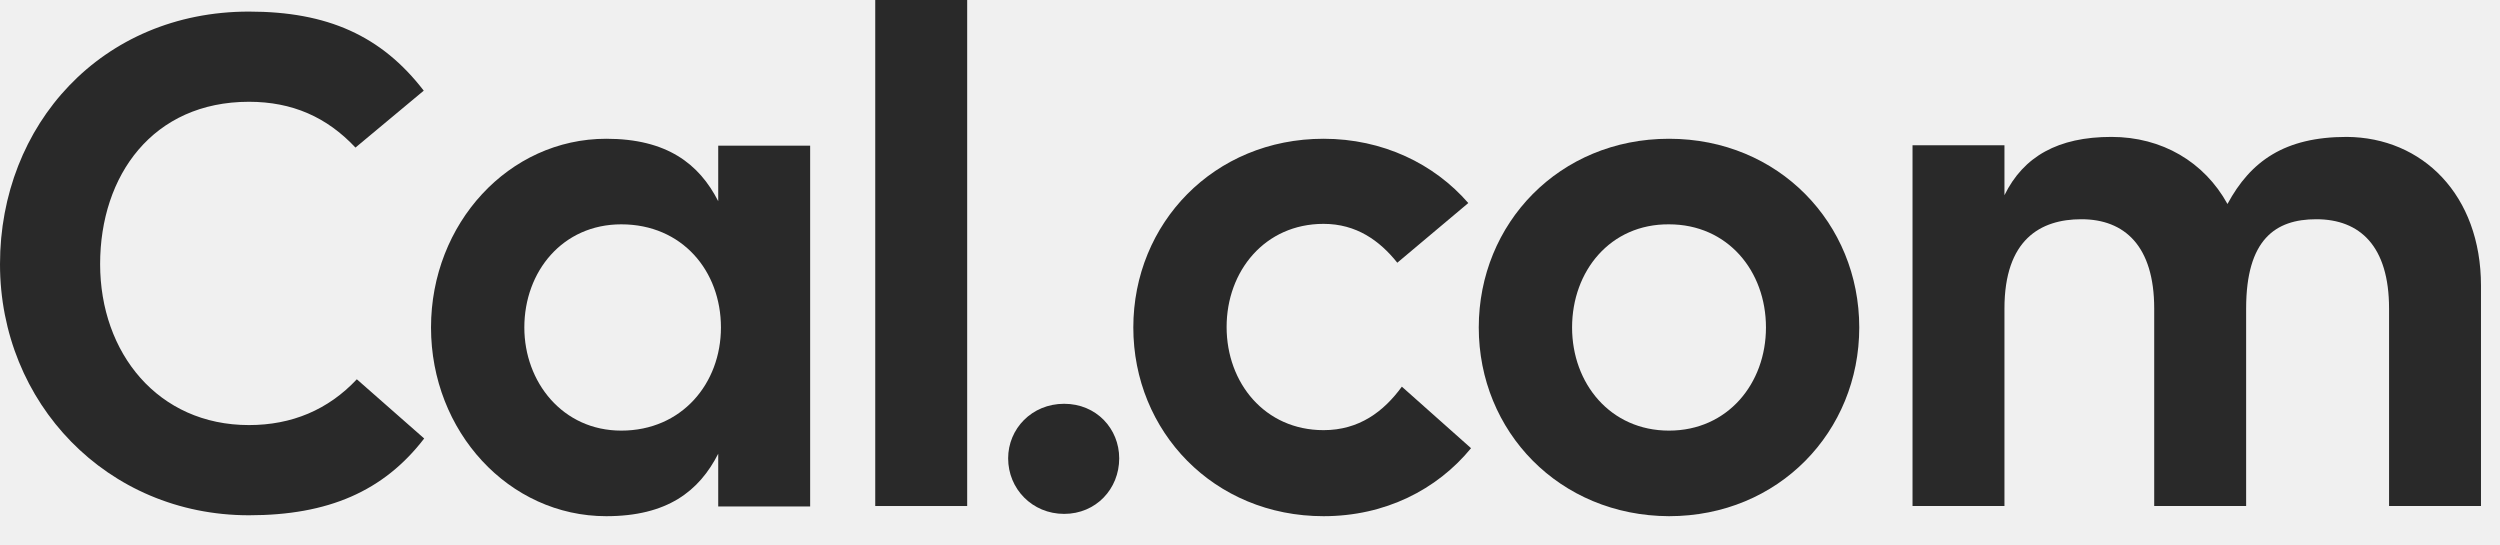
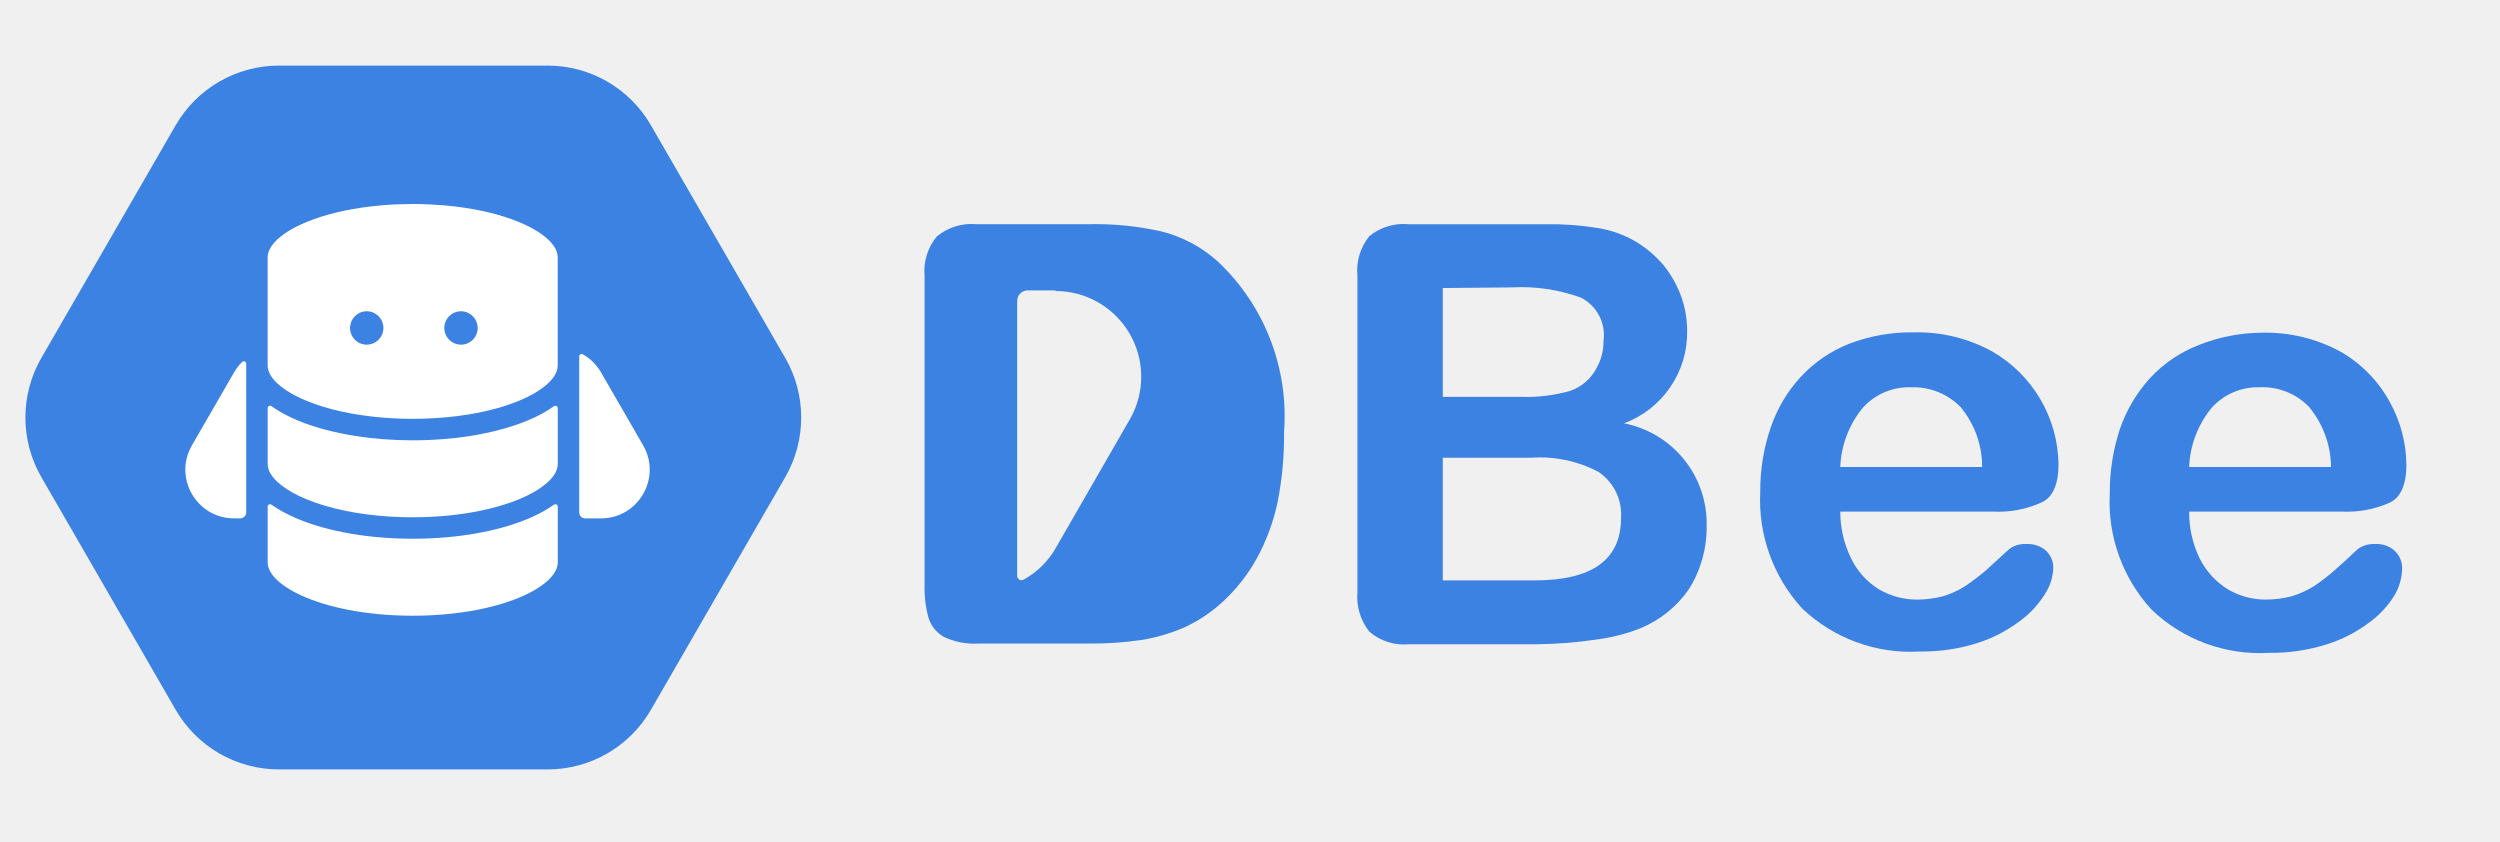
- <svg xmlns="http://www.w3.org/2000/svg" width="101" height="22" viewBox="0 0 101 22" fill="none">
-   <path d="M10.058 20.817C4.321 20.817 0 16.276 0 10.67C0 5.046 4.101 0.468 10.058 0.468C13.221 0.468 15.409 1.439 17.119 3.663L14.361 5.962C13.203 4.728 11.805 4.112 10.058 4.112C6.178 4.112 4.045 7.083 4.045 10.67C4.045 14.258 6.381 17.173 10.058 17.173C11.787 17.173 13.258 16.557 14.416 15.323L17.137 17.715C15.501 19.845 13.258 20.817 10.058 20.817Z" fill="#292929" />
-   <path d="M29.016 5.886H32.73V20.461H29.016V18.331C28.244 19.845 26.957 20.854 24.493 20.854C20.558 20.854 17.413 17.434 17.413 13.23C17.413 9.025 20.558 5.606 24.493 5.606C26.938 5.606 28.244 6.615 29.016 8.128V5.886ZM29.126 13.23C29.126 10.95 27.563 9.063 25.099 9.063C22.727 9.063 21.183 10.969 21.183 13.23C21.183 15.435 22.727 17.397 25.099 17.397C27.545 17.397 29.126 15.491 29.126 13.23Z" fill="#292929" />
-   <path d="M35.36 0H39.074V20.443H35.36V0Z" fill="#292929" />
-   <path d="M40.729 18.518C40.729 17.322 41.685 16.313 42.991 16.313C44.296 16.313 45.216 17.322 45.216 18.518C45.216 19.752 44.278 20.761 42.991 20.761C41.704 20.761 40.729 19.752 40.729 18.518Z" fill="#292929" />
-   <path d="M59.43 18.107C58.05 19.788 55.954 20.854 53.472 20.854C49.04 20.854 45.786 17.434 45.786 13.23C45.786 9.025 49.04 5.606 53.472 5.606C55.862 5.606 57.94 6.615 59.319 8.203L56.451 10.614C55.734 9.717 54.796 9.044 53.472 9.044C51.1 9.044 49.555 10.95 49.555 13.211C49.555 15.472 51.1 17.378 53.472 17.378C54.906 17.378 55.899 16.631 56.635 15.621L59.43 18.107Z" fill="#292929" />
-   <path d="M59.742 13.23C59.742 9.025 62.997 5.606 67.428 5.606C71.86 5.606 75.114 9.025 75.114 13.23C75.114 17.434 71.86 20.854 67.428 20.854C62.997 20.835 59.742 17.434 59.742 13.23ZM71.345 13.23C71.345 10.95 69.8 9.063 67.428 9.063C65.056 9.044 63.512 10.95 63.512 13.23C63.512 15.491 65.056 17.397 67.428 17.397C69.8 17.397 71.345 15.491 71.345 13.23Z" fill="#292929" />
-   <path d="M100.232 11.548V20.443H96.518V12.464C96.518 9.941 95.341 8.857 93.576 8.857C91.921 8.857 90.744 9.68 90.744 12.464V20.443H87.03V12.464C87.03 9.941 85.835 8.857 84.088 8.857C82.433 8.857 80.98 9.68 80.98 12.464V20.443H77.266V5.868H80.98V7.886C81.752 6.316 83.15 5.531 85.301 5.531C87.343 5.531 89.052 6.54 89.99 8.241C90.928 6.503 92.307 5.531 94.808 5.531C97.86 5.55 100.232 7.867 100.232 11.548Z" fill="#292929" />
+ <svg xmlns="http://www.w3.org/2000/svg" width="101" height="34" viewBox="0 0 101 34" fill="none">
+   <path d="M22.123 2.65H11.271C9.549 2.65 7.958 3.569 7.098 5.06L1.672 14.458C0.811 15.949 0.811 17.787 1.672 19.278L7.098 28.676C7.958 30.167 9.55 31.085 11.271 31.085H22.123C23.846 31.085 25.436 30.167 26.297 28.676L31.723 19.278C32.584 17.787 32.584 15.949 31.723 14.458L26.297 5.06C25.436 3.569 23.846 2.65 22.123 2.65Z" fill="#3C82E2" />
+   <path d="M9.784 14.621C9.659 14.743 9.548 14.884 9.455 15.047L7.754 17.992C6.997 19.303 7.943 20.942 9.457 20.942H9.706C9.839 20.942 9.947 20.834 9.947 20.701V18.746V18.113V14.769V14.69C9.946 14.606 9.844 14.562 9.784 14.621Z" fill="white" />
+   <path d="M25.983 17.993L24.283 15.047C24.095 14.722 23.838 14.478 23.545 14.314C23.481 14.278 23.401 14.324 23.401 14.398V14.769V18.114V18.747V20.702C23.401 20.835 23.509 20.943 23.642 20.943H24.28C25.794 20.942 26.74 19.303 25.983 17.993Z" fill="white" />
+   <path d="M22.381 20.389C22.098 20.59 21.759 20.776 21.368 20.942C21.341 20.953 21.315 20.965 21.289 20.976C20.049 21.485 18.41 21.765 16.674 21.765C14.937 21.765 13.299 21.485 12.059 20.976C12.032 20.964 12.006 20.953 11.98 20.942C11.588 20.776 11.25 20.59 10.967 20.389C10.903 20.343 10.814 20.388 10.814 20.466V20.942V22.724C10.814 23.212 11.402 23.745 12.388 24.15C13.526 24.618 15.048 24.875 16.674 24.875C18.3 24.875 19.821 24.618 20.959 24.15C21.945 23.745 22.534 23.212 22.534 22.724V20.942V20.466C22.533 20.388 22.445 20.343 22.381 20.389Z" fill="white" />
+   <path d="M22.382 16.41C22.08 16.626 21.715 16.824 21.289 16.999C20.742 17.224 20.117 17.404 19.441 17.535C18.584 17.701 17.644 17.789 16.674 17.789C15.865 17.789 15.078 17.727 14.341 17.61C13.497 17.477 12.721 17.271 12.059 16.999C11.633 16.824 11.268 16.626 10.966 16.41C10.902 16.365 10.814 16.411 10.814 16.489V18.747C10.814 18.825 10.829 18.903 10.858 18.982C11.011 19.401 11.559 19.833 12.389 20.174C12.845 20.361 13.363 20.514 13.925 20.63C14.764 20.805 15.7 20.898 16.674 20.898C17.764 20.898 18.806 20.782 19.719 20.565C20.167 20.458 20.585 20.327 20.96 20.174C21.789 19.833 22.338 19.401 22.49 18.982C22.519 18.903 22.534 18.824 22.534 18.747V16.489C22.533 16.411 22.445 16.365 22.382 16.41Z" fill="white" />
+   <path d="M22.473 10.116C22.459 10.085 22.444 10.053 22.426 10.023C22.399 9.976 22.368 9.929 22.332 9.882C22.308 9.85 22.283 9.82 22.255 9.788C21.99 9.494 21.544 9.208 20.959 8.968C20.248 8.675 19.387 8.465 18.444 8.349C18.256 8.326 18.064 8.306 17.869 8.29C17.48 8.259 17.08 8.242 16.673 8.242C16.267 8.242 15.867 8.258 15.477 8.29C15.283 8.306 15.091 8.325 14.903 8.349C13.96 8.465 13.099 8.675 12.388 8.968C11.802 9.208 11.357 9.494 11.092 9.788C11.064 9.819 11.038 9.85 11.014 9.882C10.979 9.929 10.947 9.975 10.921 10.023C10.903 10.054 10.887 10.085 10.874 10.116C10.868 10.13 10.862 10.145 10.857 10.159C10.828 10.238 10.813 10.317 10.813 10.394V11.921V14.769C10.813 14.846 10.828 14.925 10.857 15.004C11.009 15.423 11.558 15.855 12.387 16.195C12.801 16.366 13.266 16.507 13.768 16.619C14.646 16.815 15.638 16.92 16.673 16.92C17.89 16.92 19.049 16.776 20.032 16.507C20.362 16.416 20.672 16.312 20.958 16.195C21.787 15.854 22.336 15.422 22.488 15.003C22.517 14.924 22.532 14.845 22.532 14.768V10.394C22.532 10.316 22.517 10.238 22.488 10.159C22.485 10.145 22.479 10.13 22.473 10.116ZM18.624 12.575C18.813 12.575 18.984 12.654 19.106 12.779C19.211 12.887 19.28 13.028 19.295 13.186C19.297 13.207 19.298 13.228 19.298 13.25C19.298 13.622 18.996 13.925 18.624 13.925C18.29 13.925 18.012 13.681 17.959 13.361C17.953 13.325 17.949 13.288 17.949 13.25C17.949 13.13 17.981 13.016 18.037 12.918C18.152 12.714 18.372 12.575 18.624 12.575ZM14.144 13.203C14.155 13.045 14.221 12.902 14.322 12.793C14.445 12.659 14.621 12.575 14.816 12.575C15.071 12.575 15.294 12.718 15.409 12.927C15.461 13.023 15.491 13.133 15.491 13.25C15.491 13.29 15.487 13.329 15.48 13.368C15.424 13.684 15.148 13.925 14.816 13.925C14.444 13.925 14.142 13.622 14.142 13.25C14.142 13.234 14.143 13.218 14.144 13.203Z" fill="white" />
+   <path d="M39.45 9.058H43.939C44.945 9.032 45.95 9.131 46.932 9.352C47.777 9.566 48.557 9.984 49.203 10.568C50.135 11.445 50.858 12.52 51.32 13.713C51.782 14.906 51.972 16.187 51.875 17.462C51.886 18.399 51.801 19.335 51.621 20.255C51.457 21.048 51.178 21.814 50.793 22.526C50.422 23.208 49.938 23.822 49.364 24.343C48.921 24.745 48.422 25.078 47.881 25.332C47.321 25.578 46.733 25.753 46.13 25.853C45.436 25.954 44.735 26.004 44.033 26H39.531C39.042 26.03 38.554 25.933 38.114 25.72C37.813 25.543 37.592 25.255 37.5 24.918C37.387 24.482 37.337 24.032 37.353 23.582V11.156C37.326 10.87 37.356 10.58 37.441 10.305C37.525 10.03 37.663 9.774 37.847 9.553C38.069 9.369 38.325 9.231 38.6 9.146C38.875 9.061 39.164 9.031 39.45 9.058V9.058ZM42.644 11.731H41.521C41.408 11.731 41.299 11.776 41.219 11.856C41.139 11.936 41.094 12.045 41.094 12.158V23.275C41.095 23.304 41.103 23.332 41.119 23.357C41.134 23.382 41.155 23.403 41.18 23.418C41.206 23.433 41.234 23.441 41.263 23.441C41.293 23.442 41.322 23.435 41.347 23.422C41.911 23.112 42.374 22.649 42.684 22.085L45.676 16.888C45.967 16.361 46.115 15.767 46.105 15.166C46.096 14.564 45.931 13.975 45.624 13.457C45.318 12.939 44.882 12.51 44.359 12.212C43.837 11.914 43.245 11.757 42.644 11.757V11.731Z" fill="#3C82E2" />
+   <path d="M62.122 26.027H56.939C56.649 26.056 56.356 26.026 56.078 25.939C55.8 25.852 55.543 25.709 55.322 25.52C54.962 25.066 54.79 24.492 54.841 23.916V11.156C54.781 10.575 54.954 9.994 55.322 9.54C55.768 9.177 56.339 9.004 56.912 9.059H62.416C63.118 9.046 63.82 9.096 64.514 9.206C65.08 9.291 65.625 9.486 66.117 9.78C66.518 10.027 66.878 10.333 67.186 10.689C67.485 11.054 67.724 11.464 67.894 11.905C68.07 12.37 68.16 12.863 68.161 13.361C68.176 14.172 67.938 14.968 67.481 15.638C67.024 16.308 66.37 16.82 65.609 17.102C66.565 17.288 67.424 17.805 68.035 18.563C68.647 19.321 68.97 20.27 68.949 21.244C68.961 22.151 68.711 23.042 68.228 23.809C67.739 24.513 67.057 25.061 66.264 25.386C65.688 25.611 65.087 25.764 64.474 25.84C63.695 25.956 62.91 26.018 62.122 26.027V26.027ZM58.288 11.637V16.033H61.441C62.113 16.057 62.785 15.976 63.432 15.793C63.893 15.634 64.276 15.304 64.5 14.871C64.69 14.537 64.787 14.159 64.781 13.775C64.831 13.425 64.77 13.068 64.607 12.755C64.444 12.441 64.187 12.186 63.873 12.025C62.979 11.7 62.029 11.559 61.08 11.611L58.288 11.637ZM61.868 18.492H58.288V23.448H62.002C64.327 23.448 65.489 22.607 65.489 20.937C65.516 20.572 65.446 20.208 65.287 19.879C65.127 19.551 64.883 19.27 64.581 19.066C63.748 18.625 62.809 18.426 61.868 18.492V18.492Z" fill="#3C82E2" />
+   <path d="M80.532 20.669H74.347C74.346 21.327 74.497 21.977 74.788 22.567C75.036 23.079 75.425 23.51 75.91 23.809C76.38 24.083 76.915 24.226 77.46 24.224C77.807 24.223 78.153 24.178 78.488 24.09C78.81 23.996 79.115 23.857 79.397 23.676C79.679 23.485 79.951 23.28 80.212 23.061L81.174 22.179C81.374 22.033 81.621 21.962 81.868 21.979C82.156 21.962 82.439 22.058 82.657 22.246C82.758 22.341 82.837 22.457 82.888 22.587C82.939 22.716 82.96 22.855 82.951 22.994C82.928 23.352 82.813 23.697 82.617 23.996C82.353 24.424 82.008 24.796 81.601 25.092C81.088 25.478 80.515 25.776 79.904 25.974C79.144 26.215 78.35 26.332 77.553 26.321C76.686 26.372 75.817 26.244 75.001 25.945C74.186 25.646 73.44 25.183 72.81 24.584C72.229 23.95 71.78 23.206 71.489 22.396C71.197 21.587 71.07 20.727 71.114 19.868C71.108 18.981 71.252 18.1 71.541 17.262C71.798 16.503 72.213 15.807 72.757 15.218C73.303 14.631 73.974 14.174 74.721 13.882C75.548 13.568 76.428 13.414 77.313 13.428C78.422 13.4 79.52 13.667 80.492 14.203C81.294 14.666 81.962 15.329 82.43 16.128C82.899 16.926 83.152 17.833 83.164 18.759C83.164 19.547 82.937 20.095 82.483 20.295C81.872 20.575 81.203 20.703 80.532 20.669V20.669ZM74.347 18.866H80.078C80.081 17.983 79.774 17.127 79.21 16.447C78.95 16.182 78.637 15.973 78.292 15.835C77.947 15.697 77.577 15.633 77.206 15.646C76.843 15.634 76.482 15.7 76.148 15.841C75.813 15.982 75.513 16.193 75.269 16.461C74.705 17.139 74.381 17.984 74.347 18.866V18.866Z" fill="#3C82E2" />
+   <path d="M94.627 20.669H88.442C88.436 21.326 88.582 21.976 88.869 22.567C89.126 23.077 89.519 23.507 90.005 23.809C90.47 24.083 91.001 24.226 91.541 24.223C91.893 24.222 92.243 24.177 92.583 24.09C92.903 23.994 93.209 23.854 93.492 23.676C93.772 23.488 94.039 23.283 94.293 23.061C94.543 22.847 94.863 22.553 95.255 22.179C95.457 22.036 95.702 21.965 95.95 21.979C96.092 21.969 96.235 21.988 96.371 22.034C96.506 22.079 96.631 22.152 96.738 22.246C96.841 22.34 96.922 22.456 96.975 22.586C97.029 22.715 97.052 22.855 97.045 22.994C97.034 23.366 96.928 23.729 96.738 24.05C96.474 24.477 96.129 24.85 95.723 25.145C95.207 25.534 94.629 25.832 94.013 26.027C93.253 26.269 92.459 26.386 91.661 26.375C90.796 26.425 89.93 26.297 89.116 25.998C88.302 25.699 87.559 25.236 86.932 24.637C86.348 24.005 85.897 23.261 85.606 22.451C85.314 21.641 85.188 20.781 85.235 19.921C85.231 19.036 85.371 18.156 85.649 17.316C85.912 16.559 86.325 15.863 86.865 15.271C87.413 14.681 88.09 14.223 88.842 13.935C89.654 13.612 90.52 13.445 91.394 13.441C92.504 13.416 93.6 13.684 94.574 14.216C95.407 14.698 96.091 15.401 96.551 16.247C96.979 17.02 97.209 17.888 97.219 18.772C97.219 19.56 96.992 20.108 96.538 20.309C95.938 20.576 95.283 20.699 94.627 20.669V20.669ZM88.442 18.866H94.173C94.165 17.982 93.854 17.128 93.291 16.447C93.036 16.179 92.726 15.969 92.383 15.831C92.039 15.692 91.67 15.629 91.301 15.646C90.938 15.633 90.577 15.7 90.243 15.841C89.908 15.981 89.608 16.193 89.363 16.461C88.8 17.139 88.476 17.984 88.442 18.866V18.866Z" fill="#3C82E2" />
</svg>
